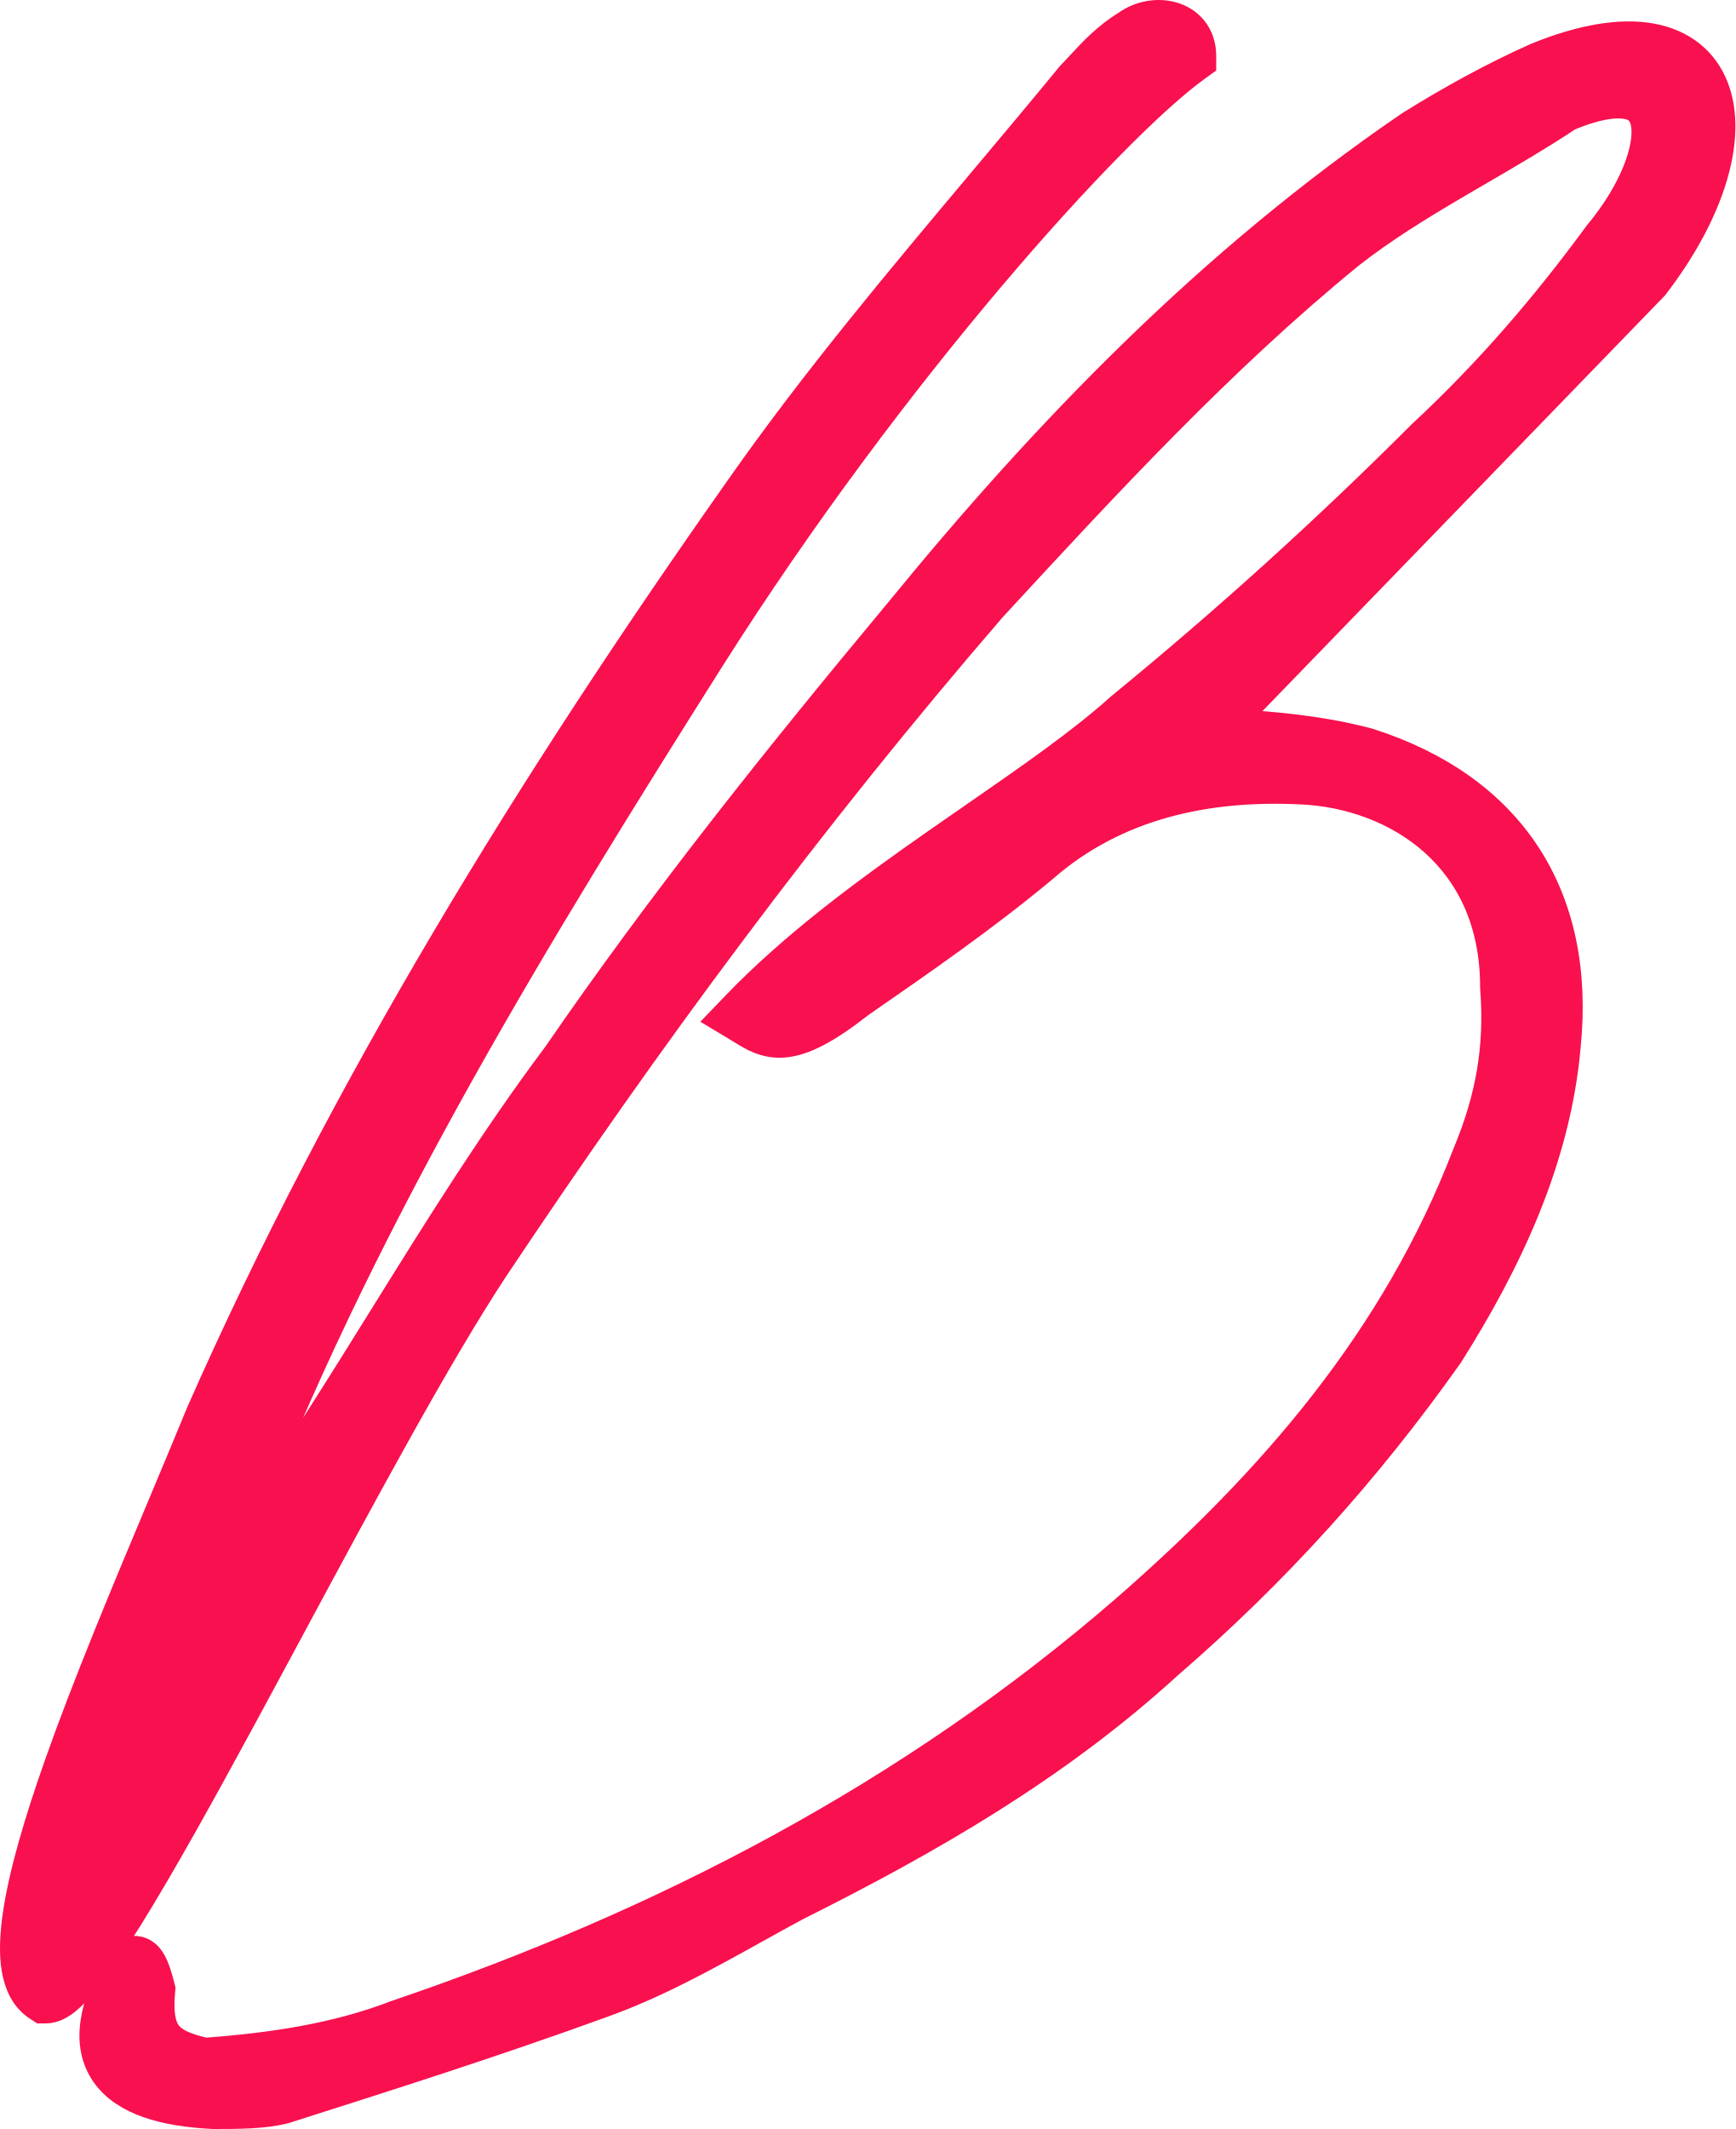
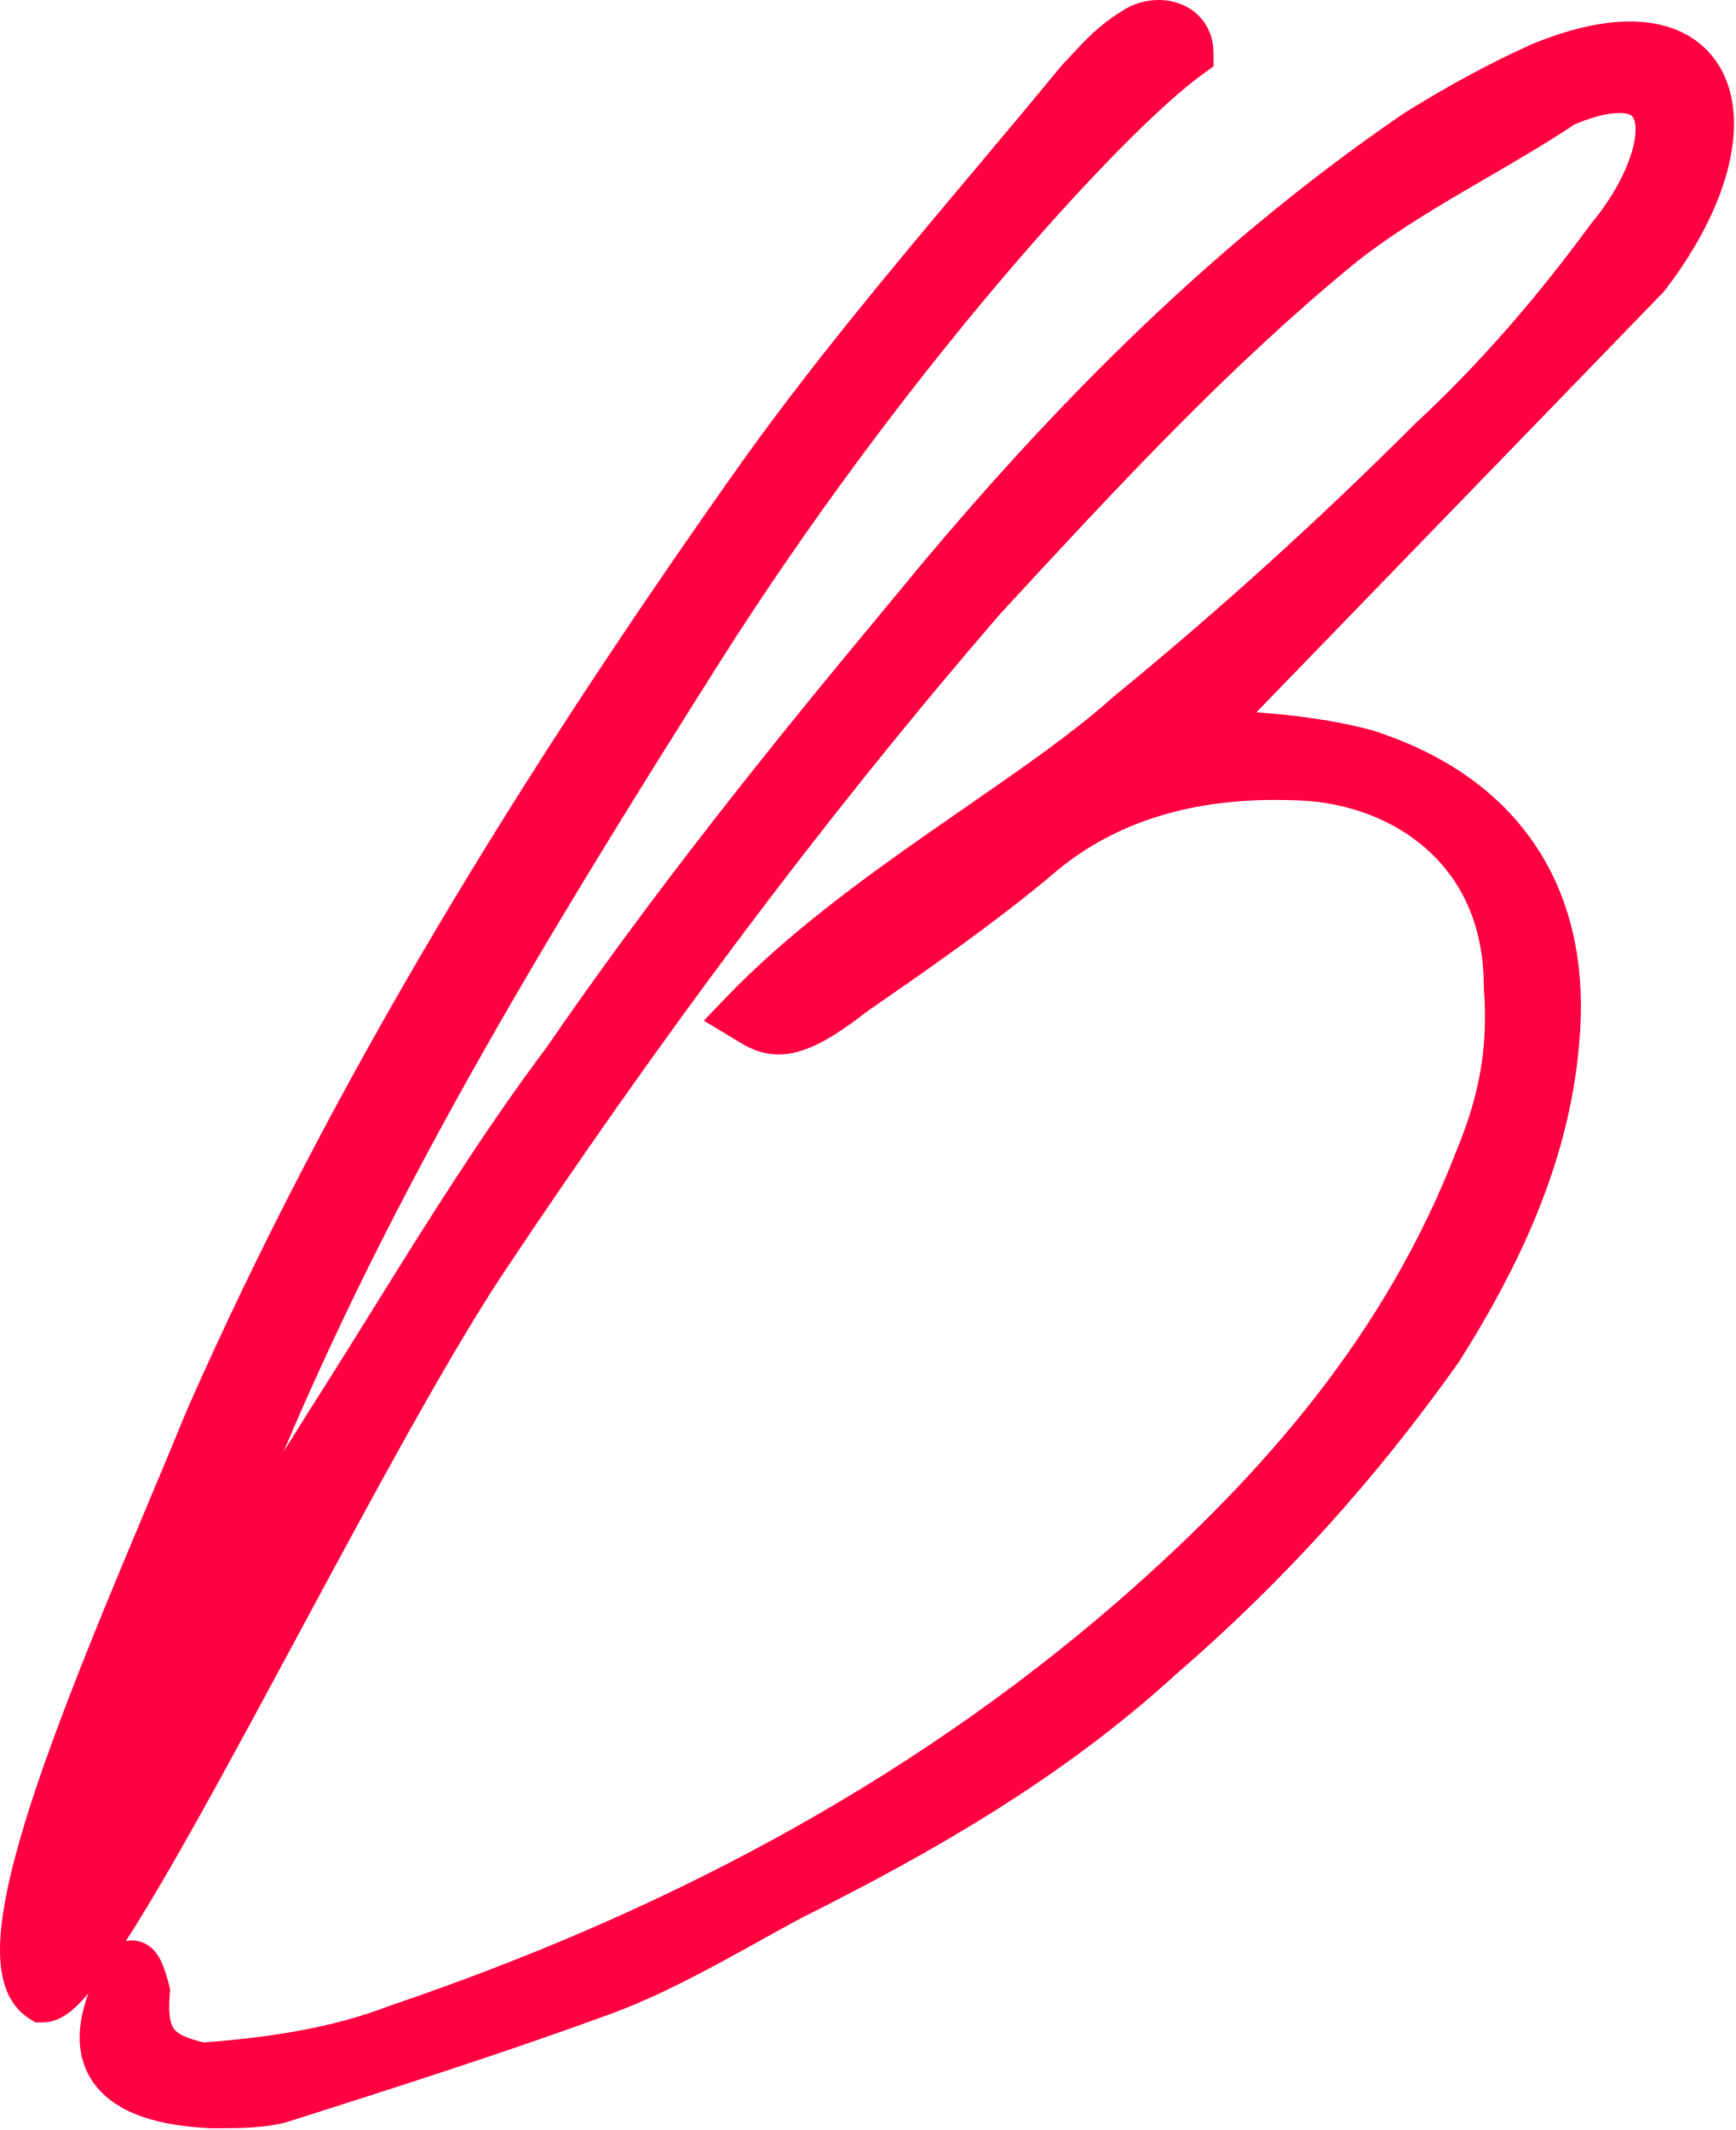
- <svg xmlns="http://www.w3.org/2000/svg" width="362" height="444" viewBox="0 0 362 444" fill="none">
-   <path d="M44.404 440.996L44.479 441H44.554H44.794C49.618 441 54.928 441.001 59.291 439.91L59.383 439.887L59.474 439.858L59.506 439.847C81.5 432.848 103.561 425.828 125.631 417.802C136.817 413.805 147.427 407.911 157.646 402.233C160.466 400.667 163.256 399.116 166.021 397.627C194.101 383.583 220.384 368.436 243.686 347.165C265.876 327.995 285.042 306.805 302.183 282.602L302.229 282.537L302.272 282.47C314.386 263.287 324.674 241.796 326.739 218.093C328.289 202.553 325.457 189.08 318.382 178.266C311.304 167.447 300.169 159.579 285.643 154.909L285.579 154.889L285.514 154.871C276.552 152.427 265.768 151.283 256.64 150.908L344.92 59.769L345.041 59.644L345.147 59.507C351.071 51.778 355.143 44.078 357.27 37.048C359.383 30.064 359.653 23.469 357.565 18.174C355.405 12.696 350.874 9.016 344.42 7.861C338.138 6.736 330.148 8.003 320.623 11.865L320.577 11.884L320.532 11.904C311.367 15.978 302.235 21.055 294.142 26.113L294.09 26.145L294.04 26.18C252.693 54.42 218.465 89.68 187.342 127.833C162.32 157.864 138.25 187.952 116.169 220.069C103.068 237.545 91.513 256.123 80.095 274.481C75.751 281.465 71.427 288.417 67.045 295.265L67.036 295.278L67.028 295.292L47.572 326.426C49.055 322.235 50.688 318.148 52.343 314.009L52.346 314.002C77.249 251.238 112.132 194.404 148.162 137.349C167.093 107.454 188.023 79.793 206.458 57.992C224.954 36.119 240.767 20.35 249.455 14.075L250.698 13.177V11.643C250.698 9.529 250.069 7.657 248.876 6.178C247.7 4.721 246.122 3.824 244.498 3.373C241.384 2.508 237.741 3.168 235.022 5.143C230.876 7.659 227.858 10.925 225.485 13.494C224.793 14.243 224.155 14.932 223.561 15.527L223.457 15.63L223.364 15.744C217.417 22.985 211.317 30.248 205.175 37.56C187.659 58.414 169.802 79.674 154.178 101.996C111.085 163.136 71.939 226.367 41.809 294.67L41.793 294.707L41.777 294.745C39.288 300.83 36.539 307.382 33.688 314.175C26.28 331.827 18.189 351.11 12.204 368.069C8.061 379.808 4.854 390.632 3.59 399.169C2.96 403.427 2.783 407.307 3.313 410.528C3.841 413.739 5.155 416.736 7.907 418.505L8.648 418.982H9.529C11.321 418.982 12.867 417.954 13.951 417.064C15.157 416.073 16.427 414.708 17.736 413.105C20.365 409.885 23.456 405.321 26.869 399.832C33.708 388.831 42.065 373.745 50.944 357.361C54.148 351.448 57.421 345.366 60.716 339.241C75.748 311.304 91.271 282.453 103.095 264.51C135.053 216.566 168.991 170.646 206.906 126.736C230.931 100.705 254.79 74.865 281.596 53.018C288.425 47.654 296.023 42.99 303.881 38.375C305.435 37.462 307.001 36.55 308.573 35.635C314.822 31.996 321.162 28.304 327.179 24.306C333.329 21.74 337.339 21.359 339.706 21.926C340.839 22.197 341.57 22.676 342.067 23.237C342.577 23.812 342.983 24.637 343.189 25.801C343.614 28.209 343.102 31.696 341.409 35.863C339.742 39.967 337.036 44.458 333.456 48.755L333.396 48.827L333.341 48.902C322.424 63.791 310.539 77.654 296.693 90.513L296.652 90.55L296.613 90.59C276.67 110.535 255.729 129.485 233.79 147.437L233.735 147.482L233.683 147.529C225.57 154.831 214.766 162.309 203.009 170.446C200.525 172.166 197.998 173.915 195.445 175.698C180.928 185.836 165.7 196.99 153.468 209.733L150.863 212.447L154.089 214.383C154.333 214.529 154.587 214.687 154.851 214.851C156.944 216.154 159.685 217.859 163.502 217.553C167.576 217.227 172.423 214.719 179.43 209.222C192.396 200.244 205.49 191.177 217.596 181.087L217.624 181.064L217.651 181.04C232.883 167.711 252.027 163.788 271.565 164.765L271.572 164.765C281.502 165.238 291.572 168.786 299.114 175.517C306.591 182.19 311.746 192.127 311.746 205.806V205.921L311.755 206.036C312.716 218.536 310.809 229.072 305.972 240.682L305.956 240.72L305.941 240.759C291.174 279.16 265.546 308.802 234.722 335.652C190.044 374.377 138.372 401.228 82.618 420.147L82.561 420.166L82.504 420.187C70.035 424.984 56.523 426.967 42.781 427.97C38.609 427.007 36.357 425.938 35.09 424.433C33.862 422.974 33.057 420.472 33.532 415.252L33.578 414.746L33.454 414.253C32.95 412.238 32.371 410.38 31.648 409.114C31.332 408.561 30.677 407.542 29.495 407.025C28.8 406.721 27.981 406.619 27.147 406.841C26.366 407.048 25.797 407.478 25.42 407.855L25.142 408.133L24.945 408.474C19.348 418.144 17.743 426.395 21.95 432.455C23.991 435.394 27.15 437.387 30.913 438.705C34.675 440.022 39.239 440.738 44.404 440.996Z" fill="#F9104E" stroke="#F9104E" stroke-width="6" />
+ <svg xmlns="http://www.w3.org/2000/svg" width="802" height="984" viewBox="0 0 802 984" fill="none">
+   <path d="M97.315 977.188L97.465 977.196H97.614H98.102C108.849 977.197 120.57 977.197 130.181 974.795L130.364 974.749L130.545 974.691L130.606 974.672C179.45 959.131 228.427 943.547 277.422 925.731C302.212 916.876 325.712 903.822 348.401 891.219C354.675 887.734 360.886 884.284 367.046 880.966C429.388 849.791 487.695 816.188 539.376 769.016C588.614 726.485 631.141 679.473 669.177 625.775L669.269 625.645L669.354 625.511C696.231 582.955 719.016 535.345 723.588 482.867C727.021 448.476 720.749 418.717 705.135 394.855C689.516 370.984 664.927 353.593 632.784 343.262L632.656 343.221L632.526 343.185C612.203 337.642 587.621 335.118 567.078 334.351L764.146 130.926L764.387 130.677L764.598 130.402C777.717 113.29 786.717 96.265 791.413 80.746C796.081 65.321 796.647 50.841 792.085 39.273C787.379 27.339 777.516 19.31 763.394 16.783C749.615 14.317 732.007 17.085 710.916 25.636L710.824 25.673L710.733 25.713C690.415 34.743 670.164 45.999 652.212 57.219L652.109 57.284L652.008 57.352C560.261 120.009 484.296 198.247 415.206 282.936C359.643 349.613 306.204 416.404 257.185 487.695C228.107 526.477 202.468 567.693 177.114 608.451C167.465 623.963 157.857 639.409 148.116 654.628L148.099 654.655L148.082 654.683L101.794 728.743C105.573 717.468 109.902 706.632 114.296 695.646L114.299 695.639L114.302 695.631C169.627 556.212 247.12 429.974 327.128 303.295C369.186 236.887 415.685 175.441 456.64 127.015C497.718 78.443 532.876 43.378 552.238 29.393L554.726 27.597V24.529C554.726 19.97 553.371 15.964 550.825 12.81C548.315 9.7 544.939 7.775 541.443 6.804C534.718 4.936 526.824 6.367 520.943 10.647C511.814 16.182 505.196 23.342 499.924 29.046C498.374 30.722 496.941 32.273 495.594 33.62L495.387 33.827L495.2 34.054C481.983 50.144 468.431 66.278 454.788 82.519C415.895 128.817 376.269 175.99 341.59 225.529C245.911 361.262 159.008 501.617 92.125 653.219L92.092 653.293L92.061 653.369C86.529 666.892 80.42 681.447 74.088 696.536C57.641 735.723 39.684 778.508 26.401 816.143C17.205 842.198 10.1 866.184 7.304 885.074C5.909 894.497 5.525 903.035 6.685 910.091C7.842 917.126 10.703 923.568 16.592 927.354L18.074 928.307H19.837C23.573 928.307 26.851 926.159 29.237 924.199C31.865 922.04 34.654 919.047 37.548 915.503C43.36 908.386 50.205 898.282 57.779 886.1C72.955 861.693 91.506 828.212 111.223 791.833C118.335 778.711 125.598 765.213 132.915 751.615C166.296 689.583 200.787 625.487 227.062 585.62C298.045 479.146 373.428 377.161 457.646 279.637C510.997 221.841 564.014 164.427 623.586 115.881C638.79 103.94 655.698 93.565 673.153 83.314C676.608 81.285 680.089 79.258 683.581 77.225C697.476 69.135 711.551 60.94 724.91 52.062C738.648 46.32 747.731 45.41 753.196 46.718C755.83 47.349 757.578 48.477 758.78 49.834C760.01 51.22 760.955 53.171 761.428 55.85C762.402 61.369 761.221 69.246 757.438 78.555C753.706 87.738 747.661 97.768 739.672 107.355L739.553 107.498L739.443 107.648C715.179 140.734 688.76 171.548 657.976 200.132L657.895 200.208L657.816 200.287C613.513 244.589 566.995 286.678 518.259 326.552L518.15 326.642L518.045 326.736C499.994 342.982 475.96 359.614 449.851 377.683C444.337 381.499 438.73 385.378 433.068 389.332C400.834 411.841 367.066 436.576 339.953 464.819L334.741 470.247L341.194 474.119C341.745 474.449 342.314 474.803 342.903 475.168C347.561 478.062 353.459 481.725 361.704 481.066C370.543 480.359 381.175 474.9 396.733 462.693C425.535 442.754 454.594 422.634 481.456 400.25L481.511 400.203L481.565 400.156C515.562 370.409 558.266 361.681 601.759 363.855L601.766 363.855L601.773 363.856C623.951 364.912 646.464 372.835 663.342 387.895C680.091 402.84 691.614 425.086 691.614 455.64V455.871L691.632 456.101C693.776 483.968 689.52 507.466 678.743 533.333L678.711 533.409L678.681 533.487C645.834 618.888 588.841 684.786 520.35 744.441C421.057 830.494 306.229 890.151 182.353 932.181L182.239 932.219L182.127 932.263C154.317 942.959 124.202 947.366 93.625 949.592C84.278 947.444 79.064 945.026 76.093 941.498C73.194 938.056 71.419 932.28 72.479 920.628L72.571 919.616L72.324 918.63C71.206 914.157 69.937 910.111 68.379 907.386C67.693 906.184 66.327 904.084 63.908 903.025C62.492 902.406 60.825 902.199 59.13 902.65C57.541 903.072 56.375 903.95 55.594 904.731L55.038 905.287L54.644 905.967C42.234 927.403 38.858 945.395 47.964 958.507C52.391 964.882 59.268 969.239 67.541 972.136C75.814 975.034 85.882 976.617 97.315 977.188Z" fill="#FF0040" stroke="#FF0040" stroke-width="12" />
</svg>
